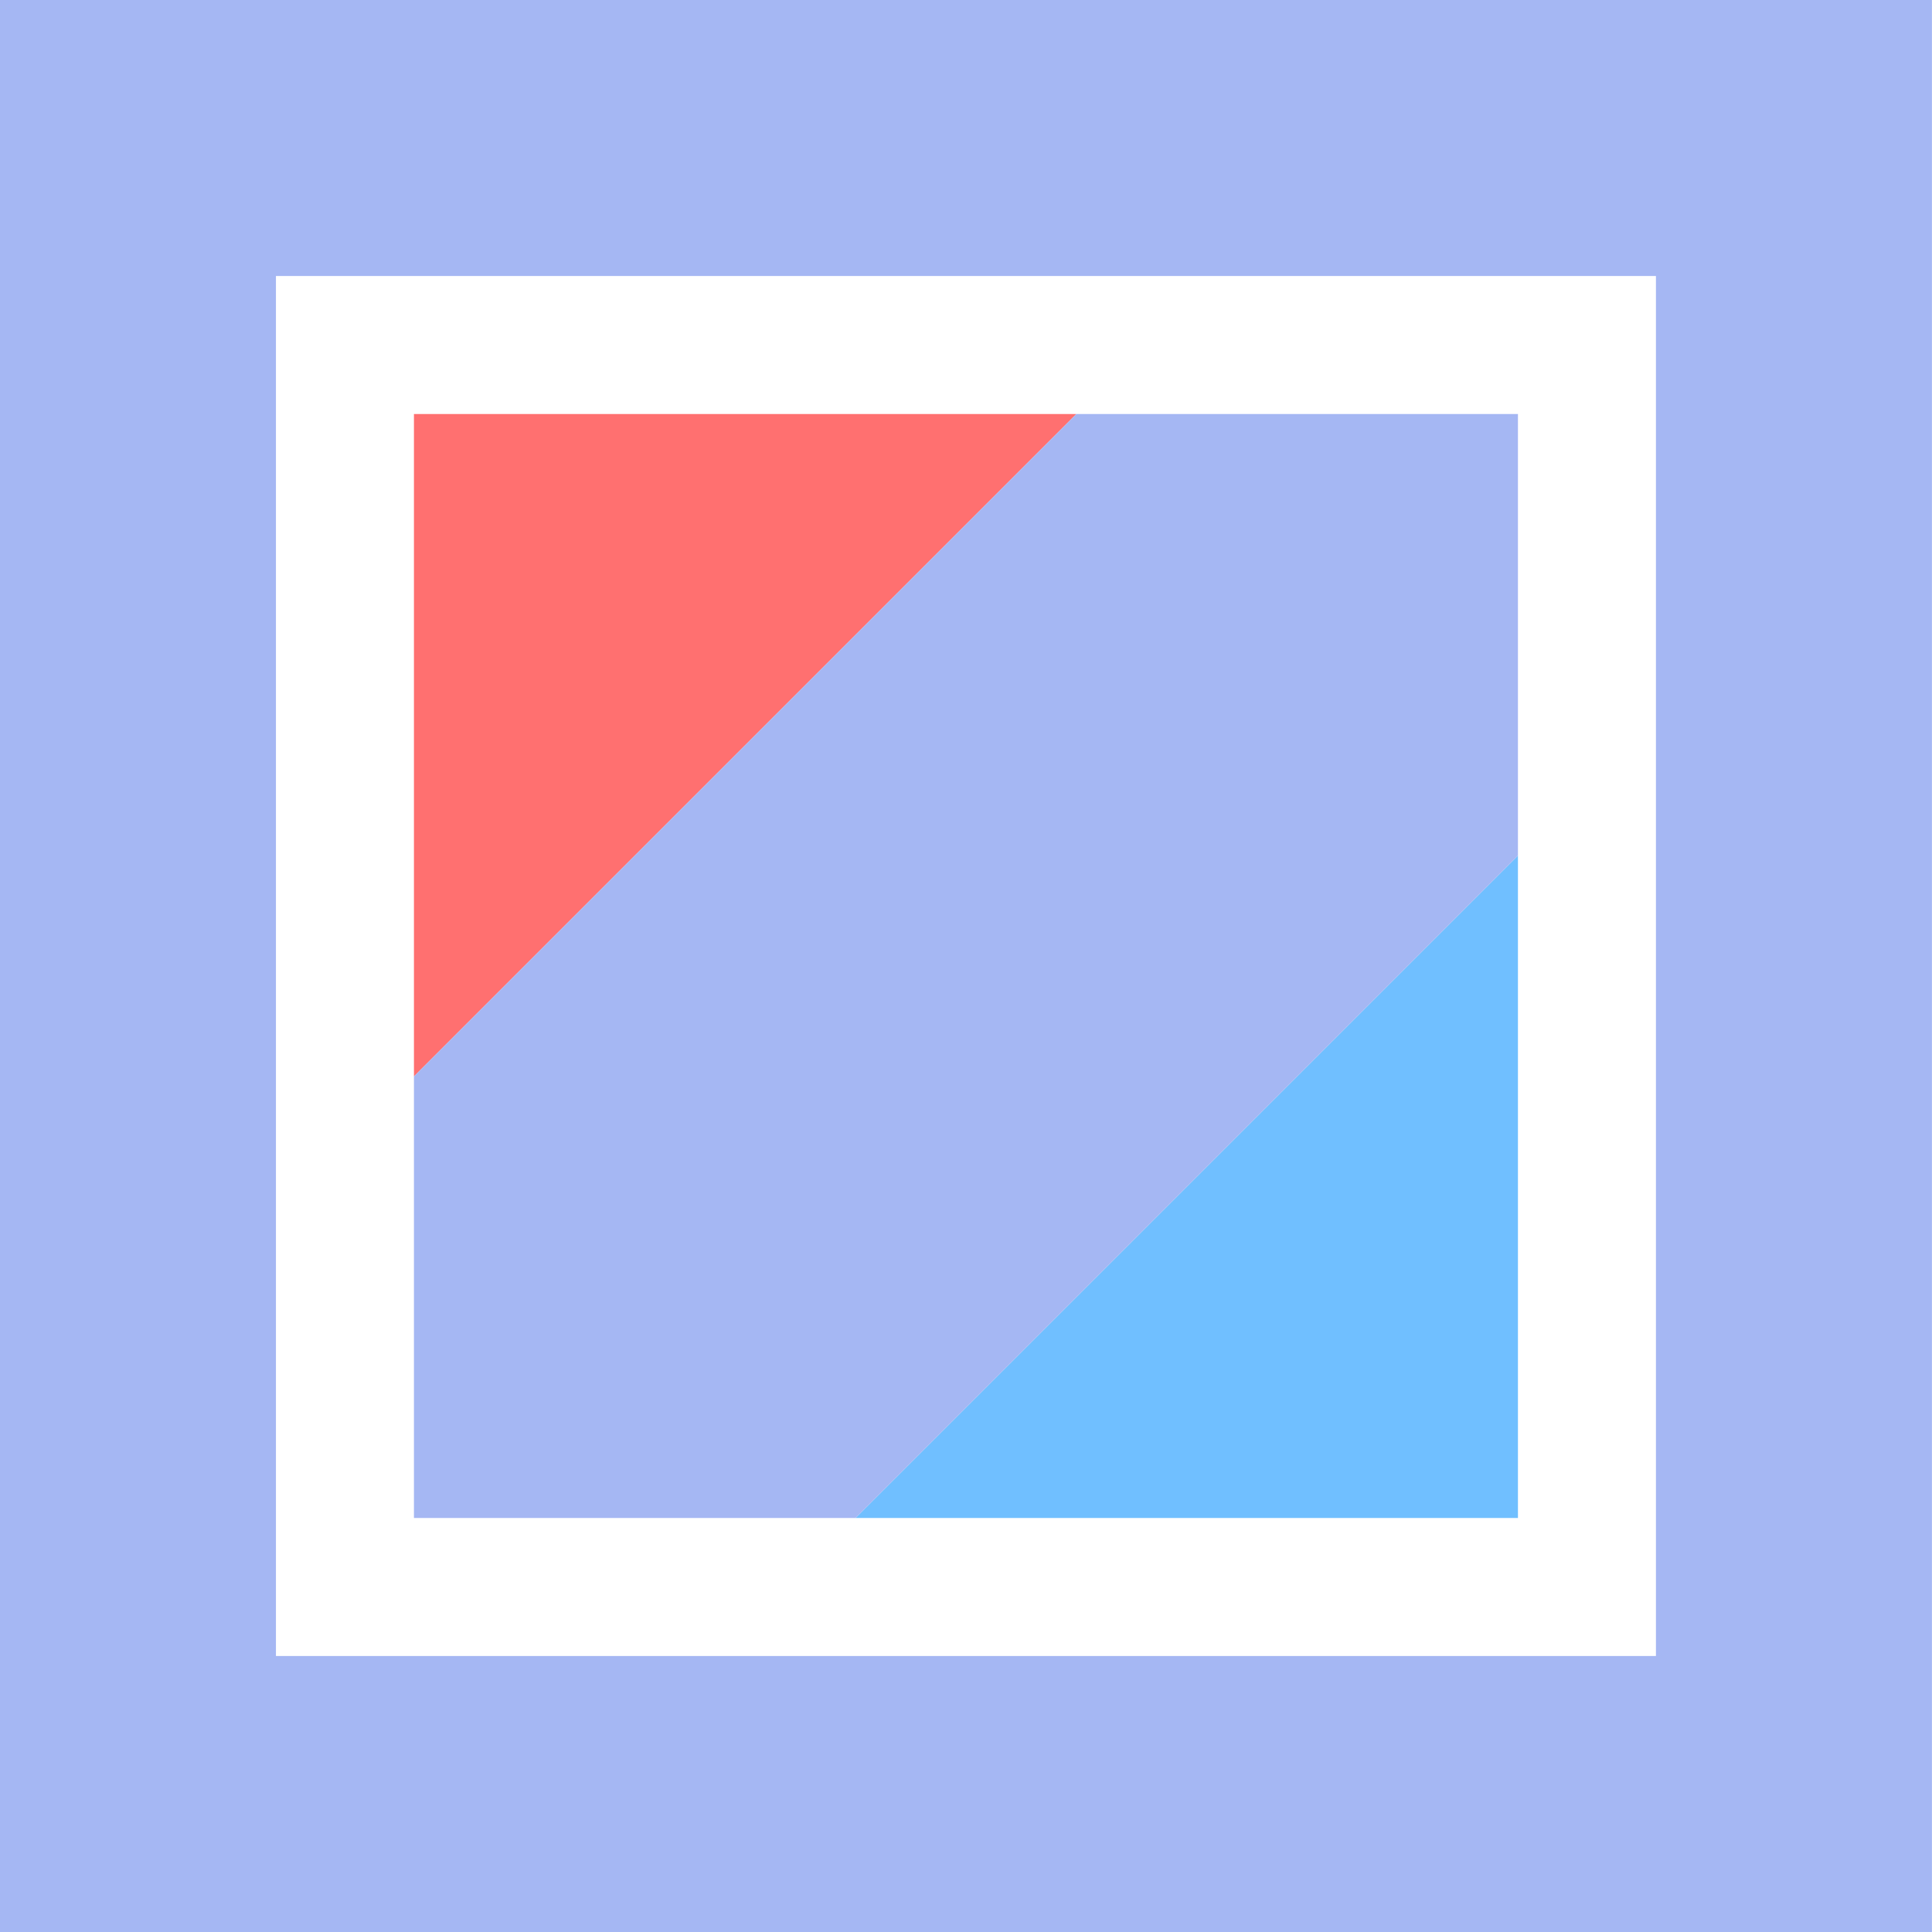
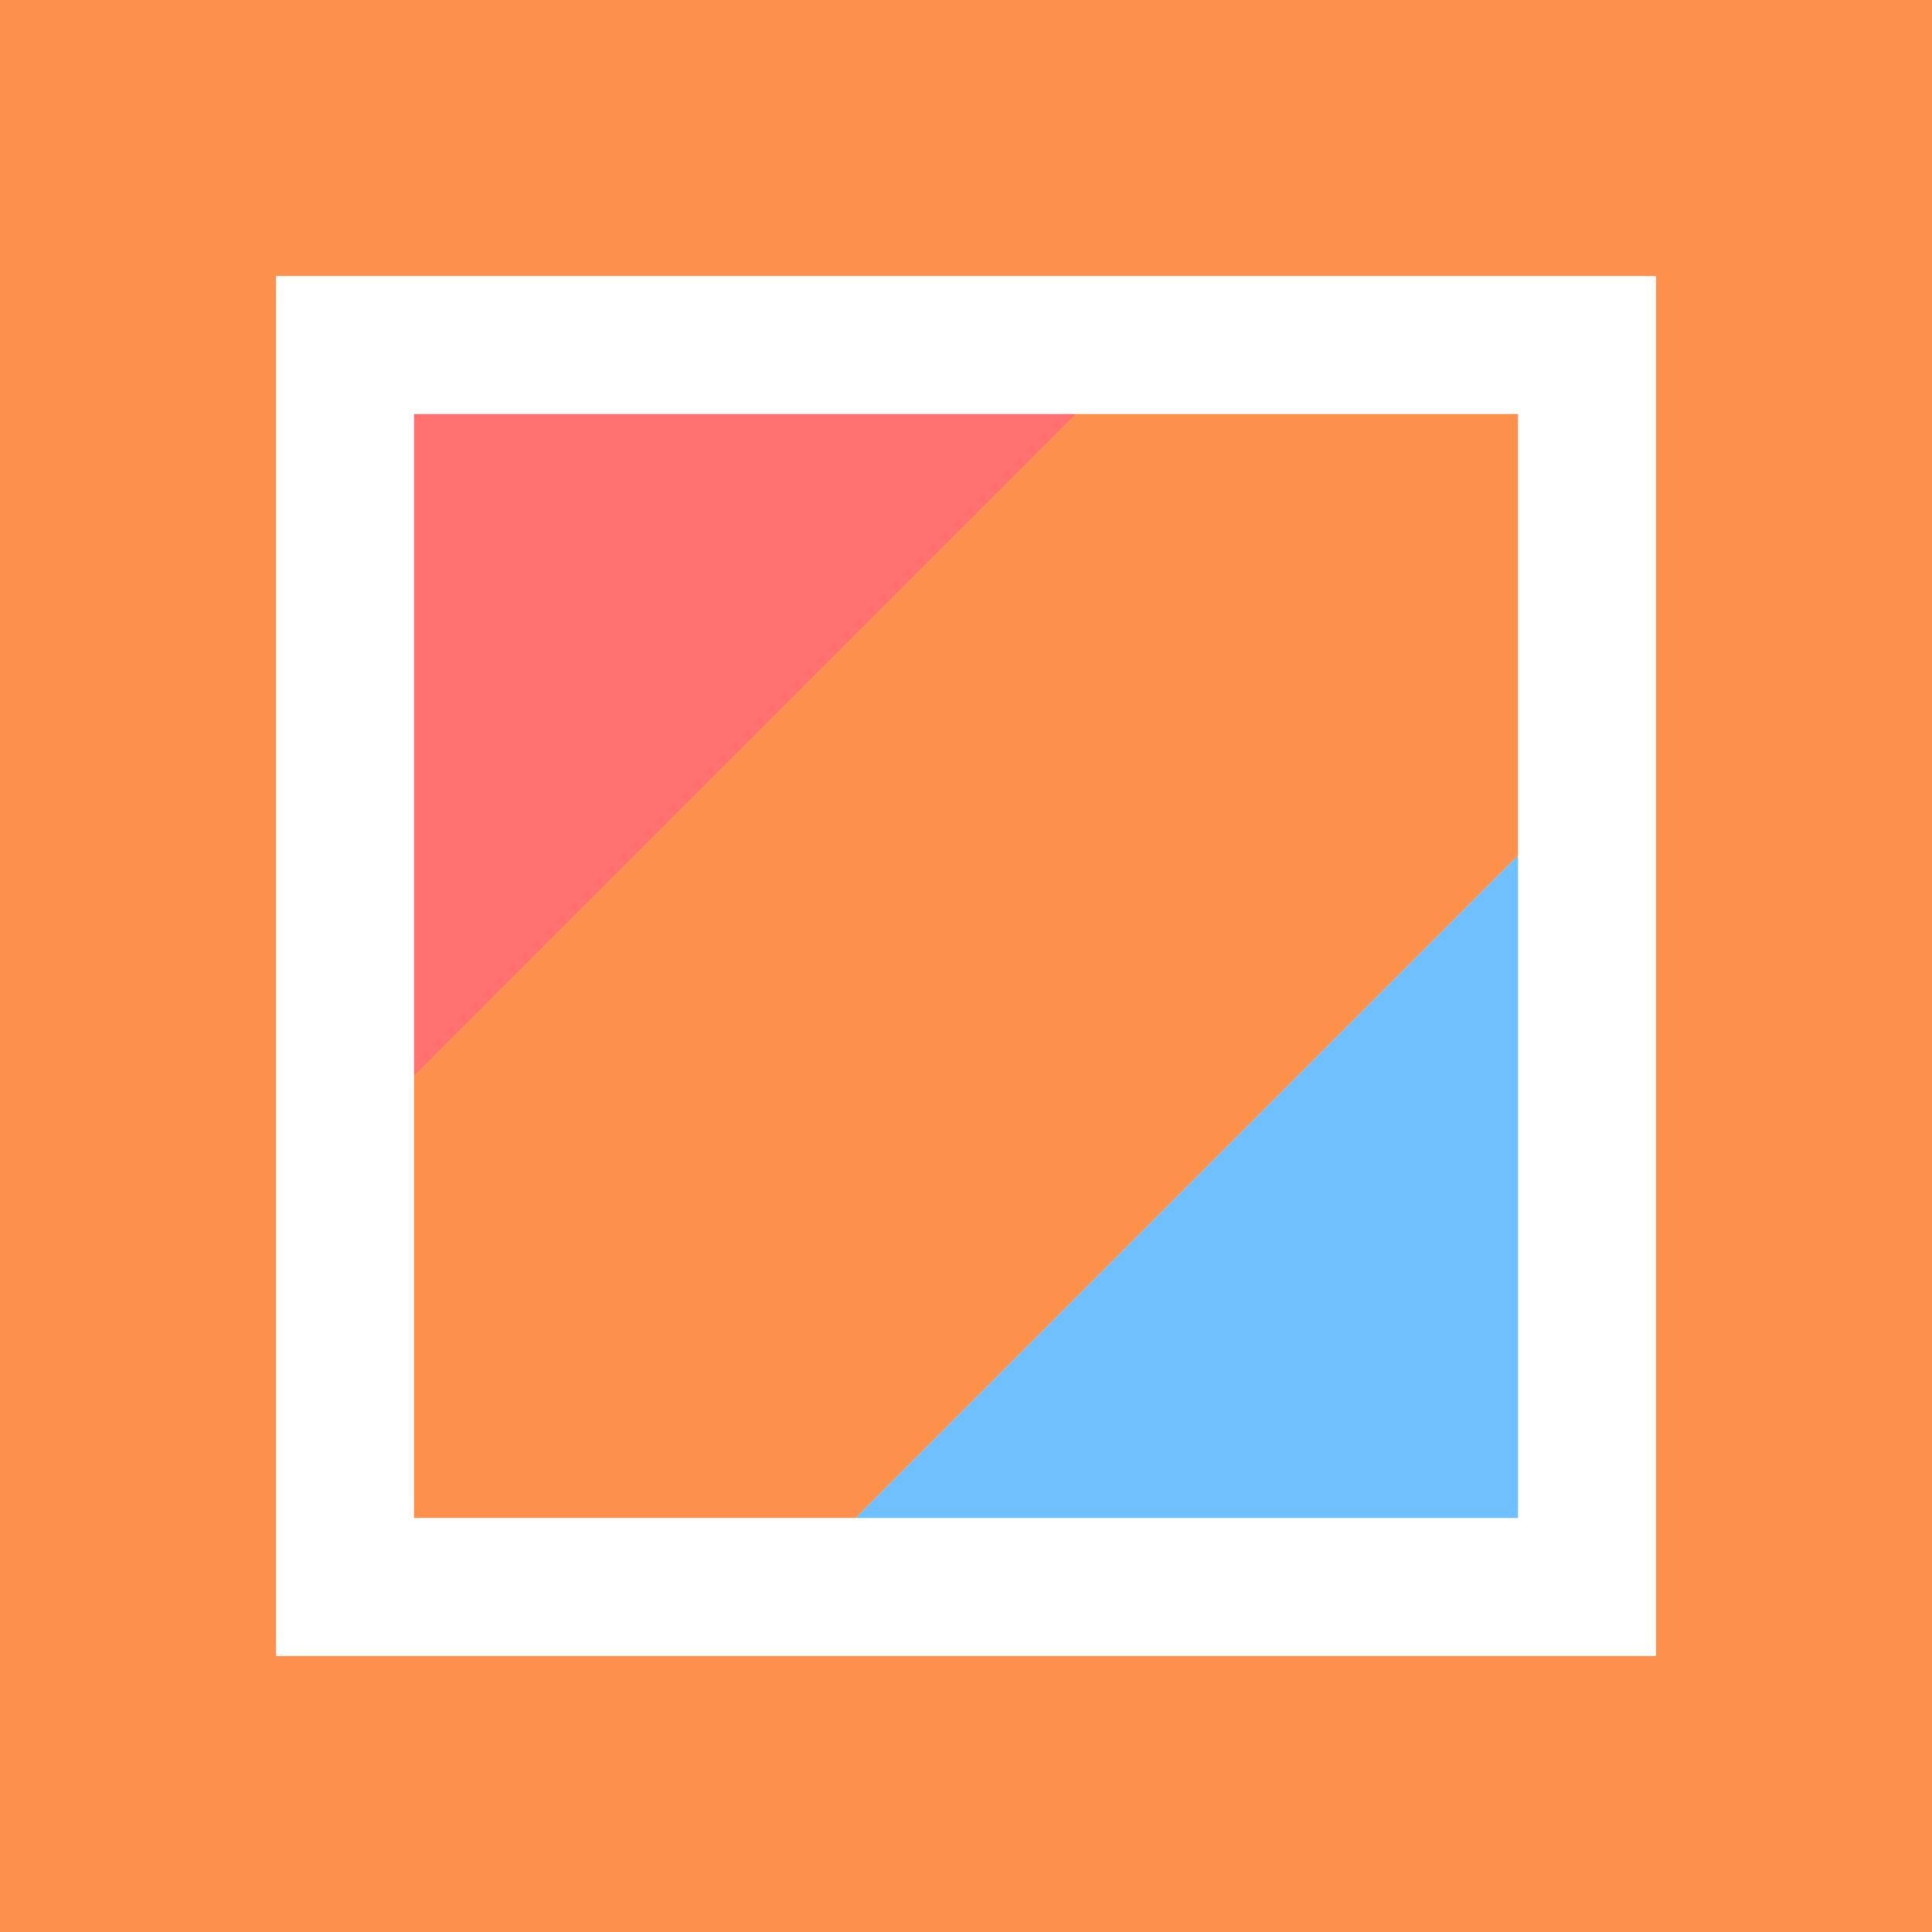
- <svg xmlns="http://www.w3.org/2000/svg" viewBox="334.195 244.156 14 14">
-   <path d="m1 1v14h14v-14zm2 2h10v10h-10z" style="fill: rgb(165, 183, 243);" transform="matrix(1, 0, 0, 1, 333.1946, 243.156)" />
-   <path d="m12 1048.4h-4.8l4.8-4.8z" fill="#70bfff" transform="matrix(1, 0, 0, 1, 333.1946, -793.244)" />
-   <path d="m4 1040.4h4.8l-4.8 4.8z" fill="#ff7070" transform="matrix(1, 0, 0, 1, 333.1946, -793.244)" />
-   <path d="m4 1048.4v-3.2l4.8-4.8h3.2v3.2l-4.8 4.8z" style="fill: rgb(165, 183, 243);" transform="matrix(1, 0, 0, 1, 333.1946, -793.244)" />
+ <svg xmlns="http://www.w3.org/2000/svg" viewBox="321.373 262.177 14 14">
+   <path d="M 321.373 262.177 L 321.373 276.177 L 335.373 276.177 L 335.373 262.177 L 321.373 262.177 Z M 323.373 264.177 L 333.373 264.177 L 333.373 274.177 L 323.373 274.177 L 323.373 264.177 Z" style="fill: rgb(254, 144, 77);" />
+   <path d="M 332.373 273.177 L 327.573 273.177 L 332.373 268.377 L 332.373 273.177 Z" fill="#70bfff" />
+   <path d="M 324.373 265.177 L 329.173 265.177 L 324.373 269.977 L 324.373 265.177 Z" fill="#ff7070" />
+   <path d="M 324.373 273.177 L 324.373 269.977 L 329.173 265.177 L 332.373 265.177 L 332.373 268.377 L 327.573 273.177 L 324.373 273.177 Z" style="fill: rgb(254, 144, 77);" />
</svg>
